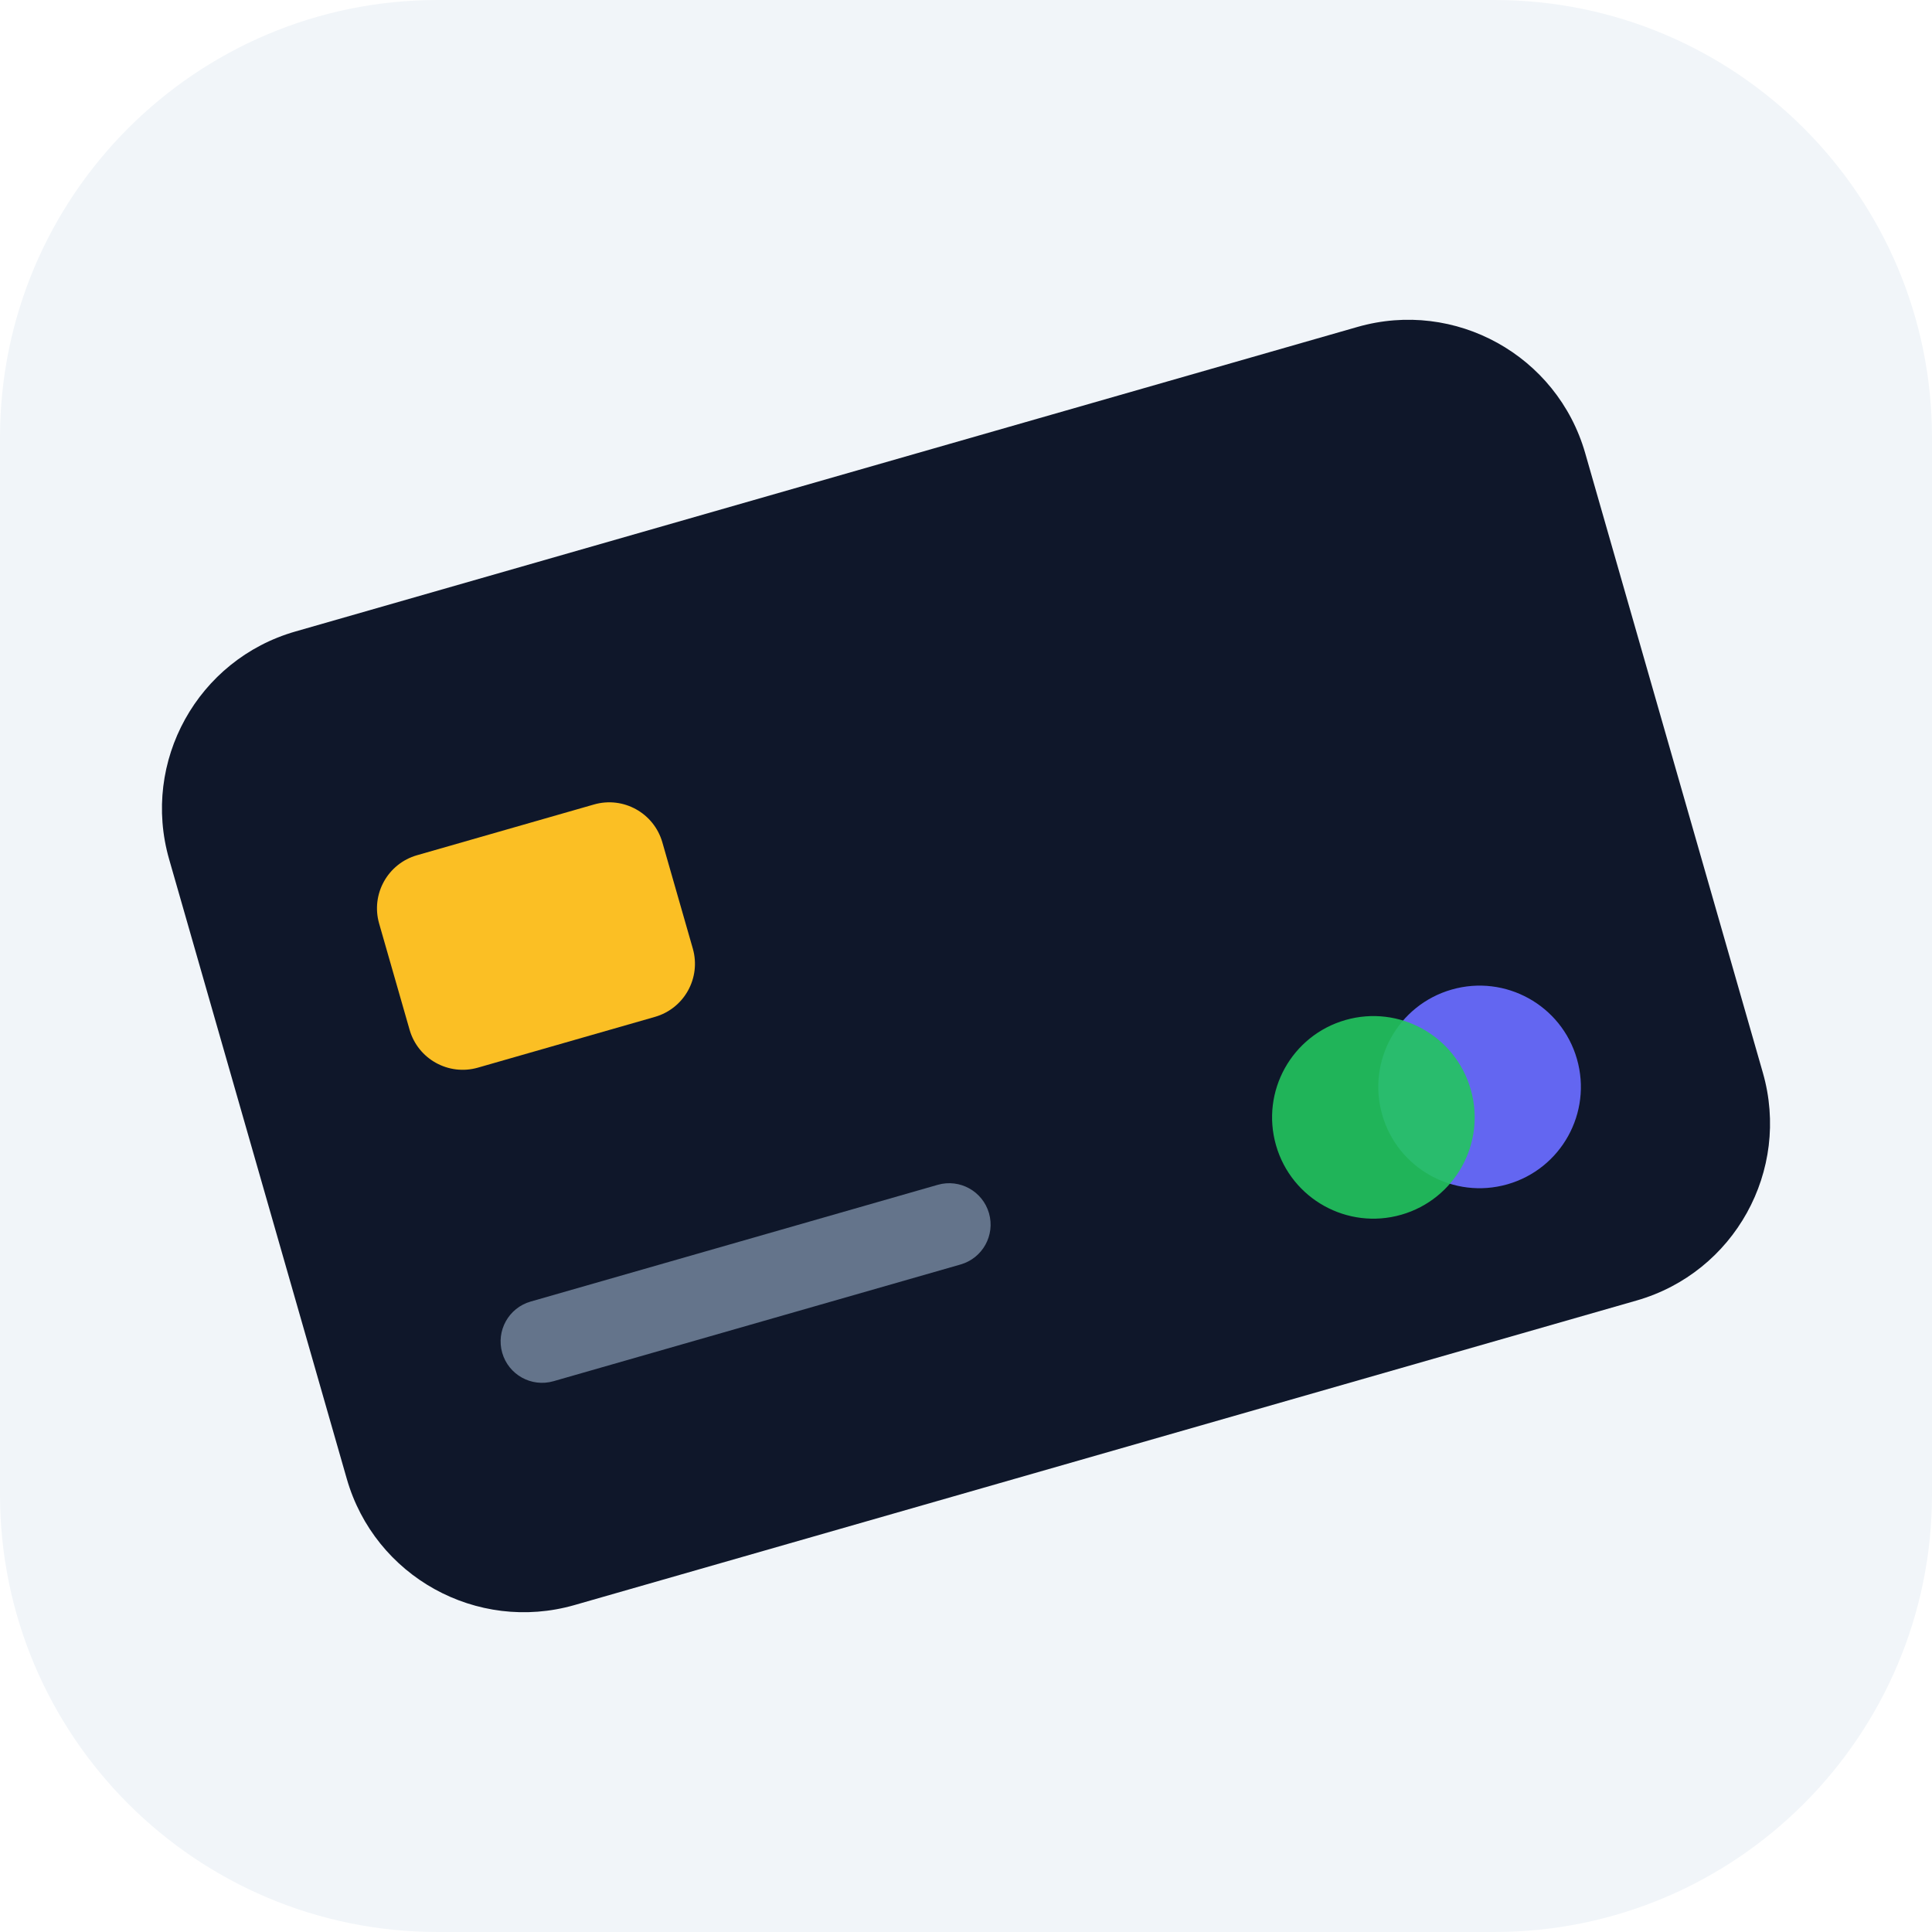
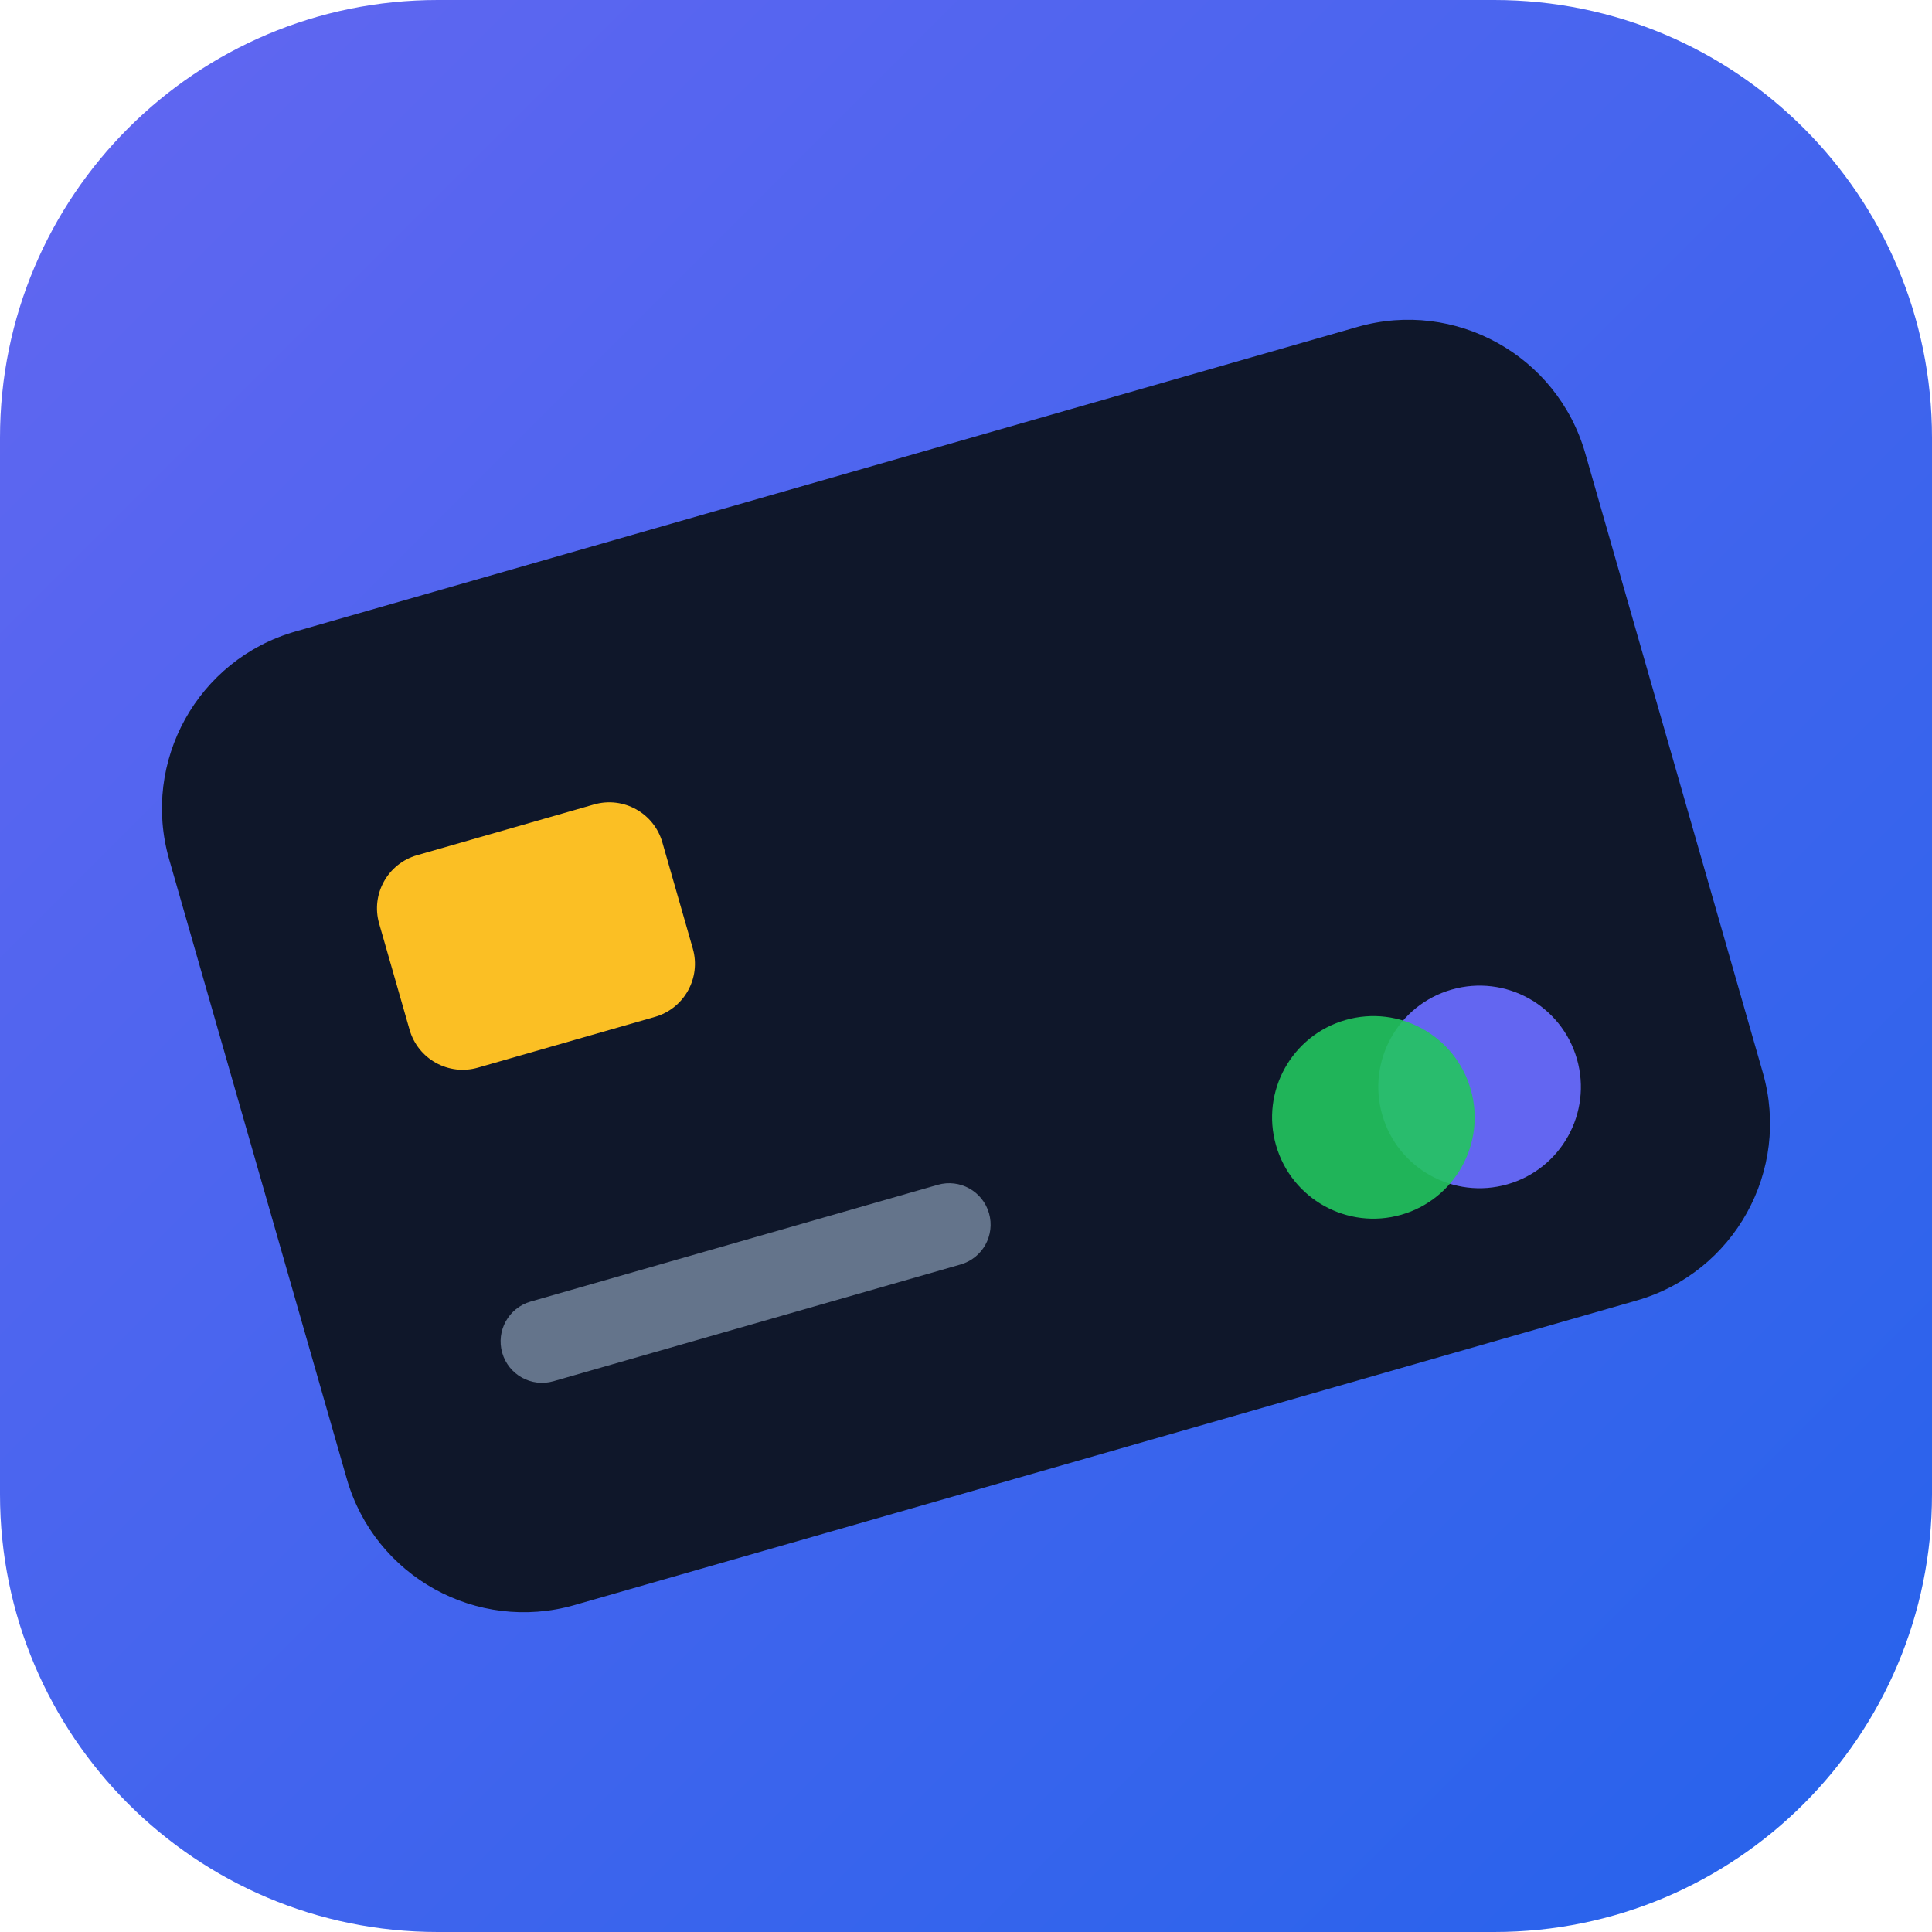
<svg xmlns="http://www.w3.org/2000/svg" viewBox="0 0 512 512">
-   <rect width="512" height="512" rx="116" fill="#f1f5f9" />
+   <defs>
+     <linearGradient id="bg" x1="0" y1="0" x2="1" y2="1">
+       <stop offset="0" stop-color="#6366f1" />
+       <stop offset="1" stop-color="#2563eb" />
+     </linearGradient>
+   </defs>
+   <rect width="512" height="512" rx="116" fill="url(#bg)" />
  <g transform="translate(256 256) scale(1.22) translate(-256 -256) rotate(-16 256 256)">
    <rect x="96" y="146" width="320" height="220" rx="40" fill="#0f172a" />
    <rect x="136" y="200" width="64" height="48" rx="12" fill="#fbbf24" />
    <rect x="136" y="300" width="110" height="18" rx="9" fill="#64748b" />
    <circle cx="356" cy="312" r="22" fill="#6366f1" />
    <circle cx="332" cy="312" r="22" fill="#22c55e" opacity=".9" />
  </g>
</svg>
